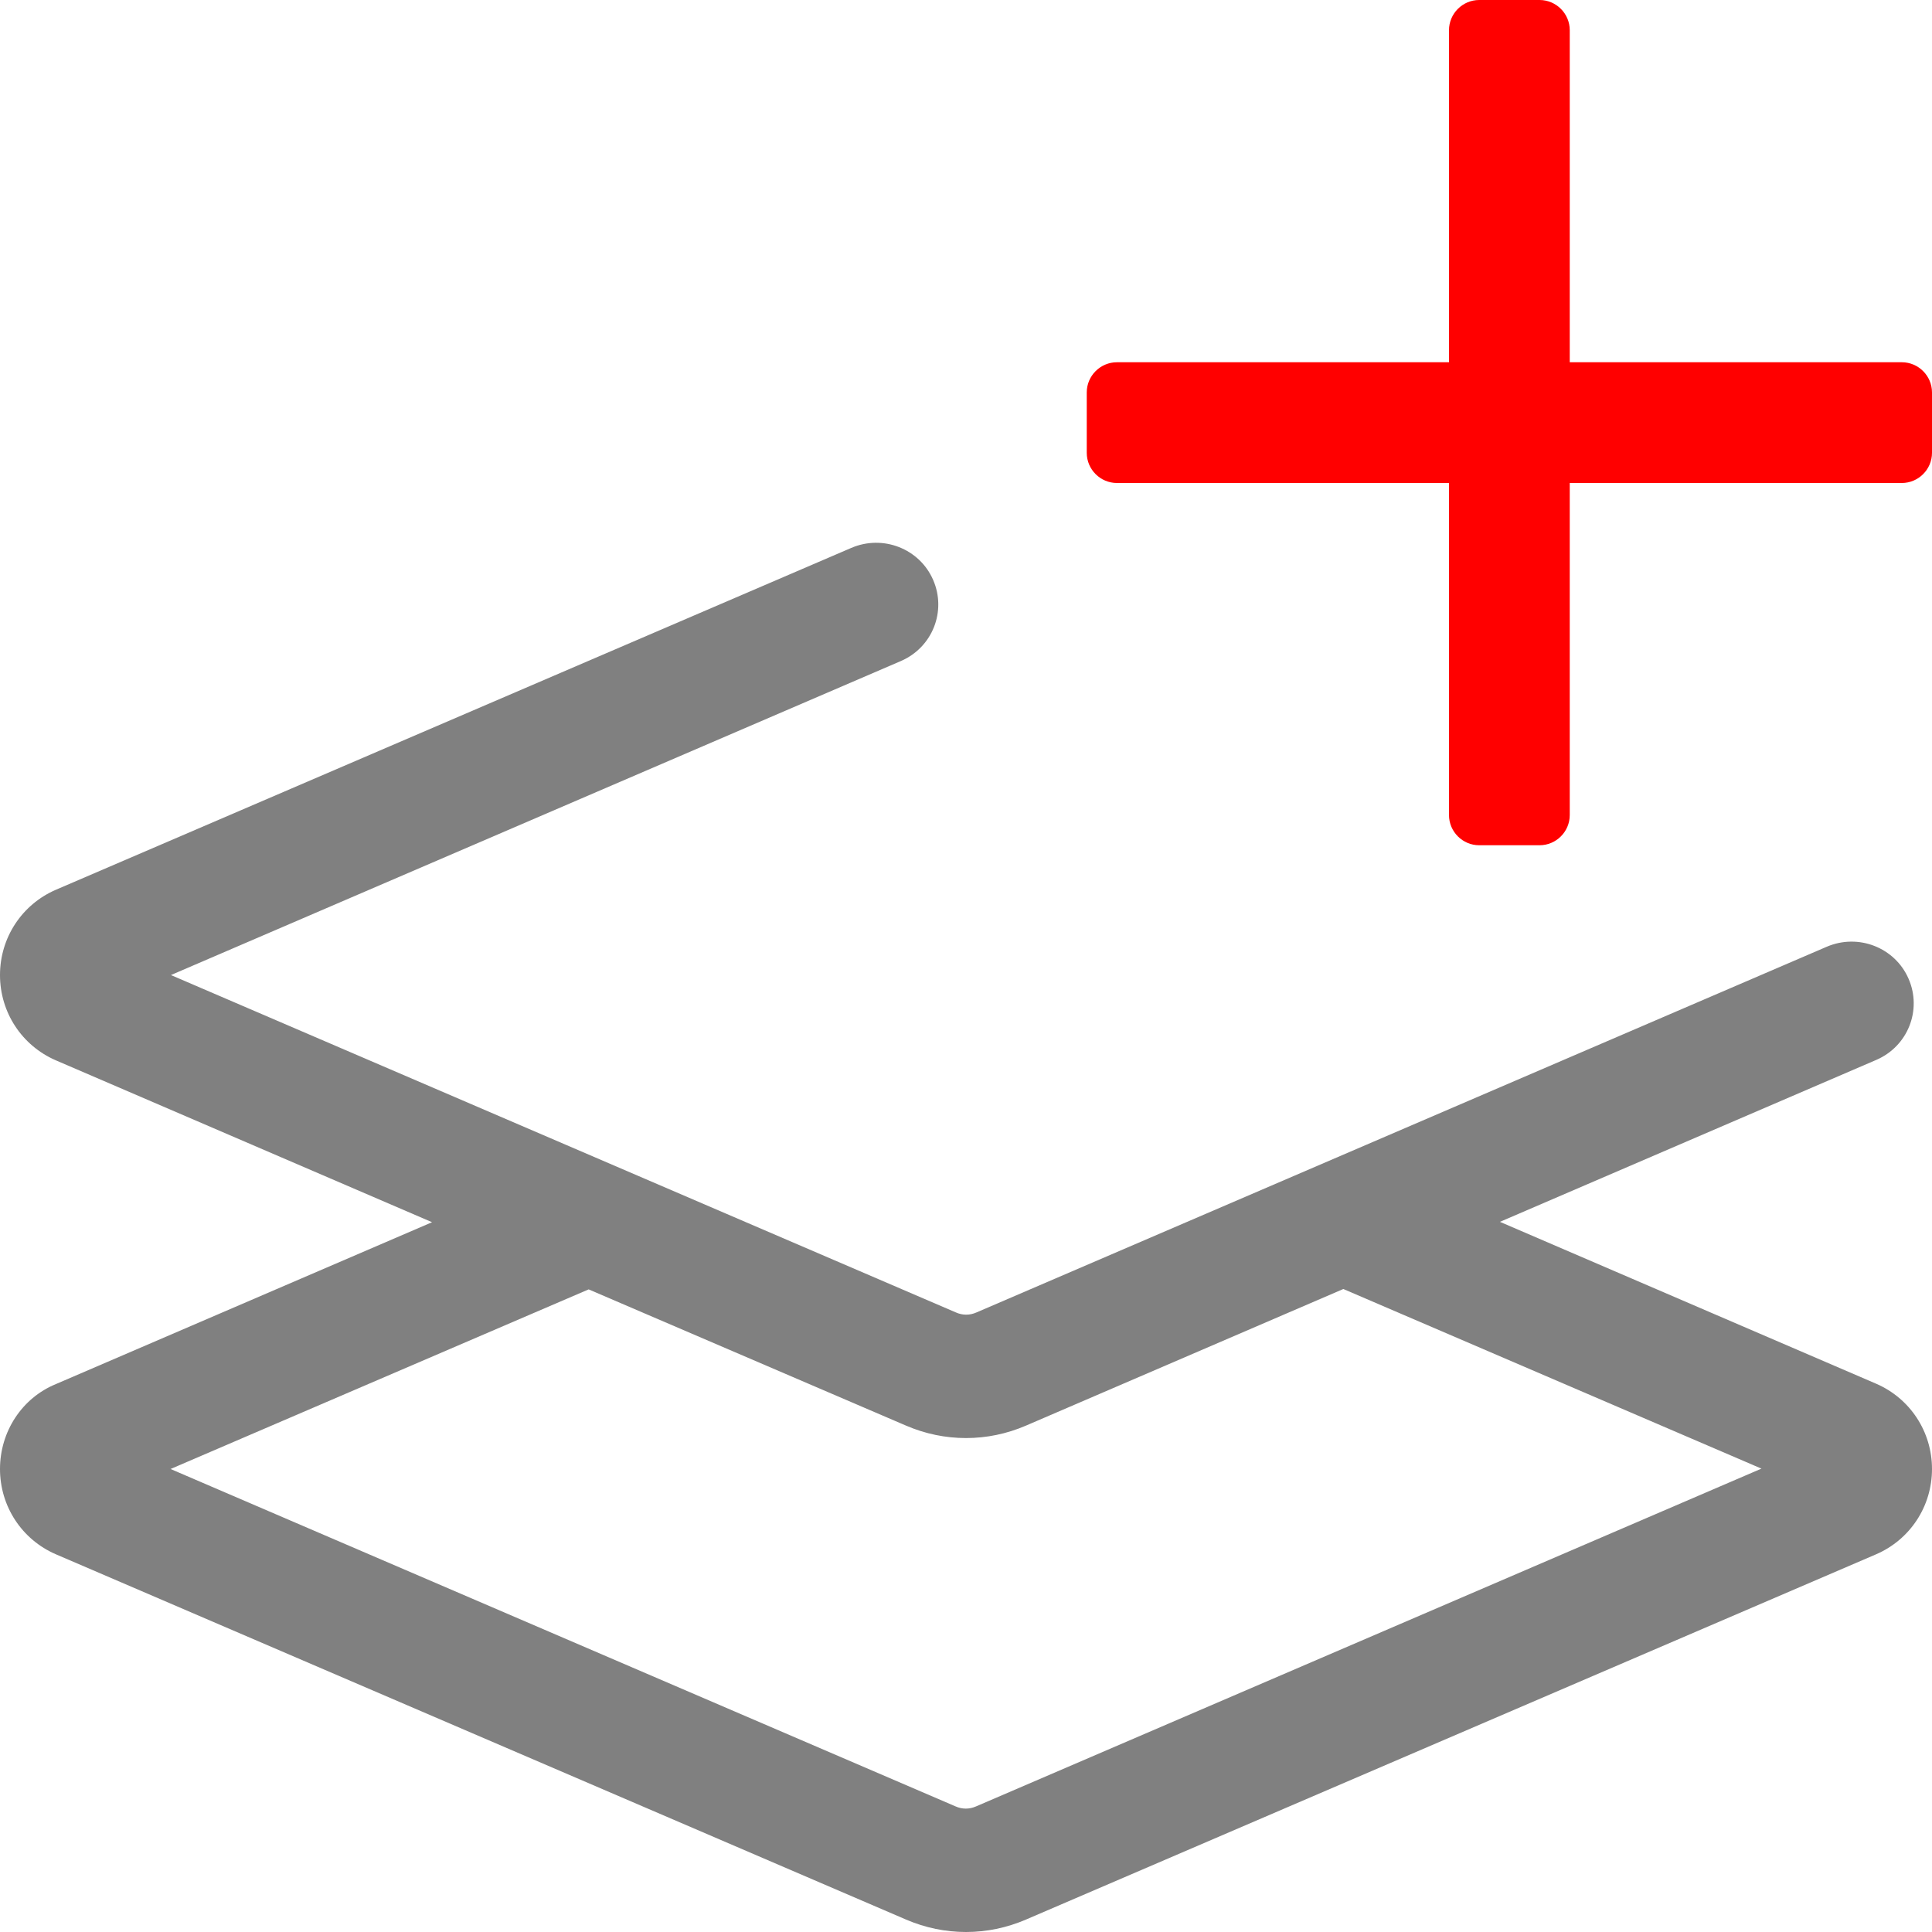
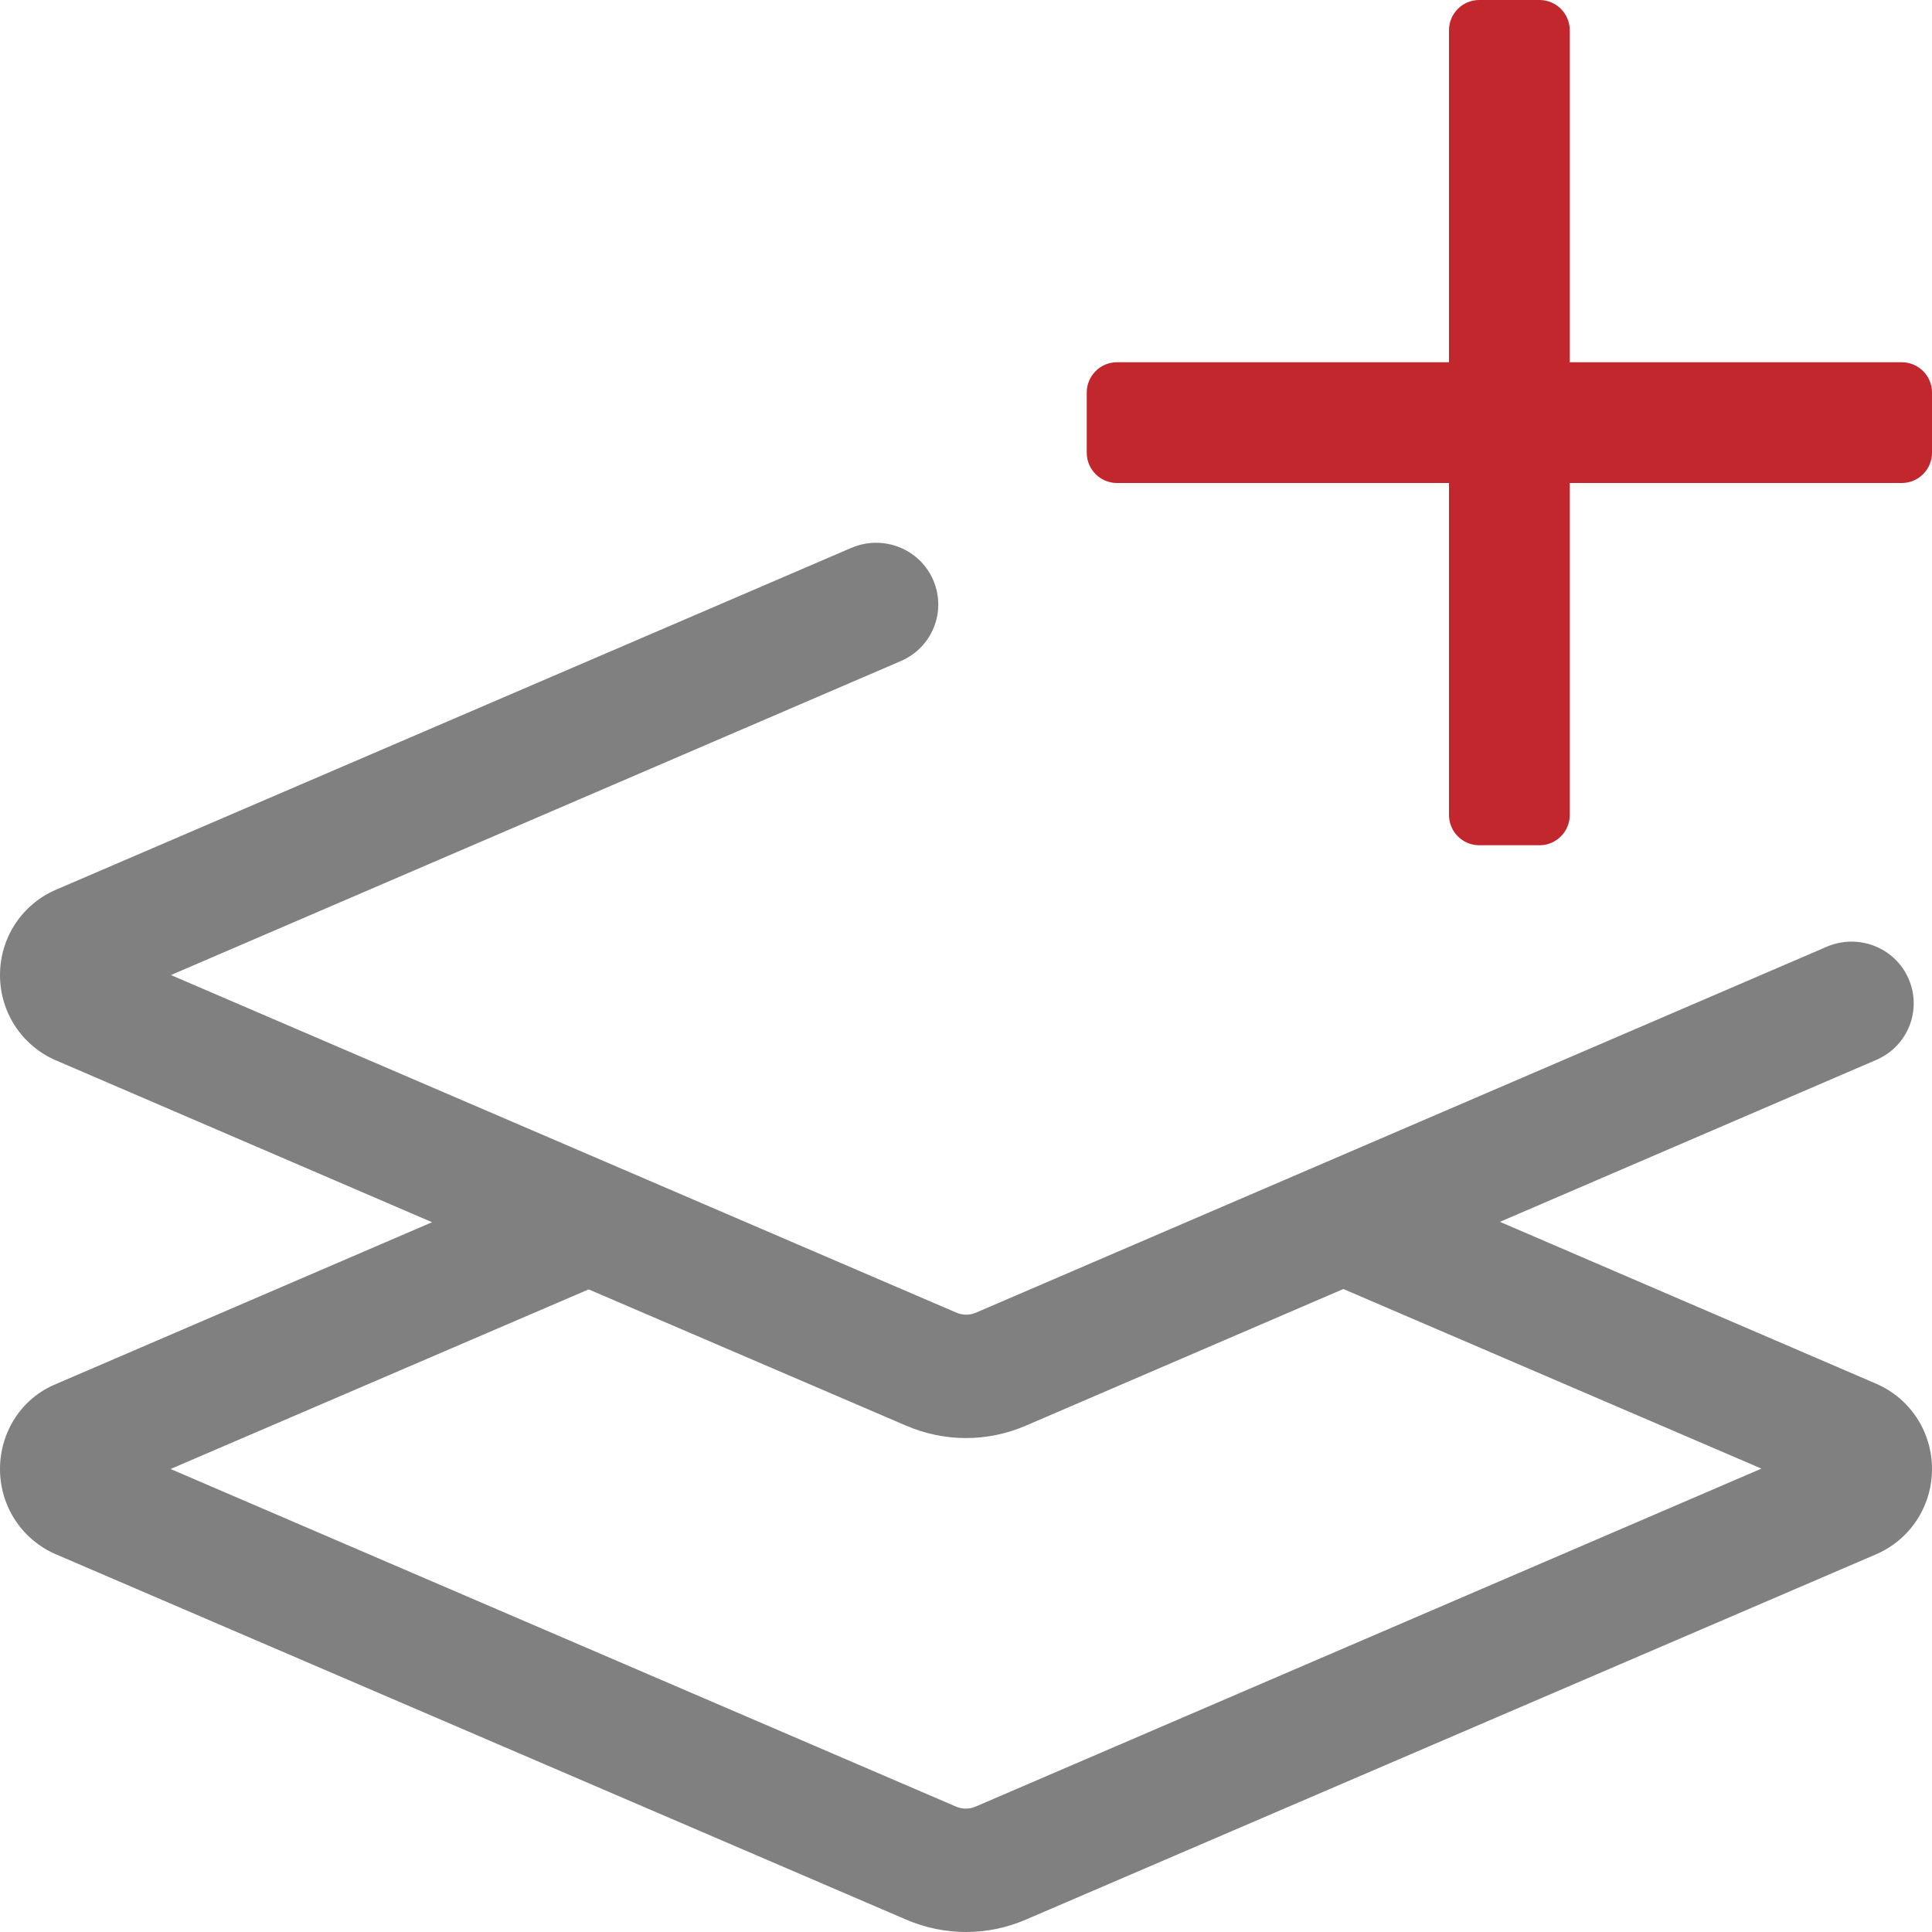
<svg xmlns="http://www.w3.org/2000/svg" version="1.1" id="Layer_1" focusable="false" x="0px" y="0px" viewBox="0 0 512 512" style="enable-background:new 0 0 512 512;" xml:space="preserve">
  <style type="text/css">
	.st0{fill:gray;}
- 	.st1{fill:red;}
+ 	.st1{fill:#C1272D;}
</style>
  <g>
    <path class="st0" d="M497.2,366.7l-99.7-42.9l99.7-42.9c8.4-3.6,12.2-13.2,8.6-21.5c-3.6-8.3-13.3-12.1-21.7-8.5l-225.3,96.9   c-1.8,0.8-3.7,0.8-5.5,0l-208-89.4l193.4-83.2c8.4-3.6,12.2-13.2,8.6-21.5s-13.3-12.1-21.7-8.5L14.8,235.8   C5.8,239.7,0,248.5,0,258.4c0,9.9,5.8,18.7,14.8,22.6l99.7,42.9l-99.7,42.9C5.8,370.5,0,379.4,0,389.3c0,9.9,5.8,18.7,14.8,22.6   l225.3,96.8c5.1,2.2,10.5,3.3,15.9,3.3c5.4,0,10.8-1.1,15.9-3.3l225.3-96.8c9-3.9,14.8-12.7,14.8-22.6S506.2,370.6,497.2,366.7z    M258.7,478.7c-1.8,0.8-3.7,0.8-5.5,0l-208-89.4L156,341.7l84.1,36.1c5.1,2.2,10.5,3.3,15.9,3.3c5.4,0,10.8-1.1,15.9-3.3l84.1-36.2   l110.8,47.6L258.7,478.7z" />
    <path class="st1" d="M504,96h-88V8c0-4.4-3.6-8-8-8h-16c-4.4,0-8,3.6-8,8v88h-88c-4.4,0-8,3.6-8,8v16c0,4.4,3.6,8,8,8h88v88   c0,4.4,3.6,8,8,8h16c4.4,0,8-3.6,8-8v-88h88c4.4,0,8-3.6,8-8v-16C512,99.6,508.4,96,504,96z" />
  </g>
</svg>
